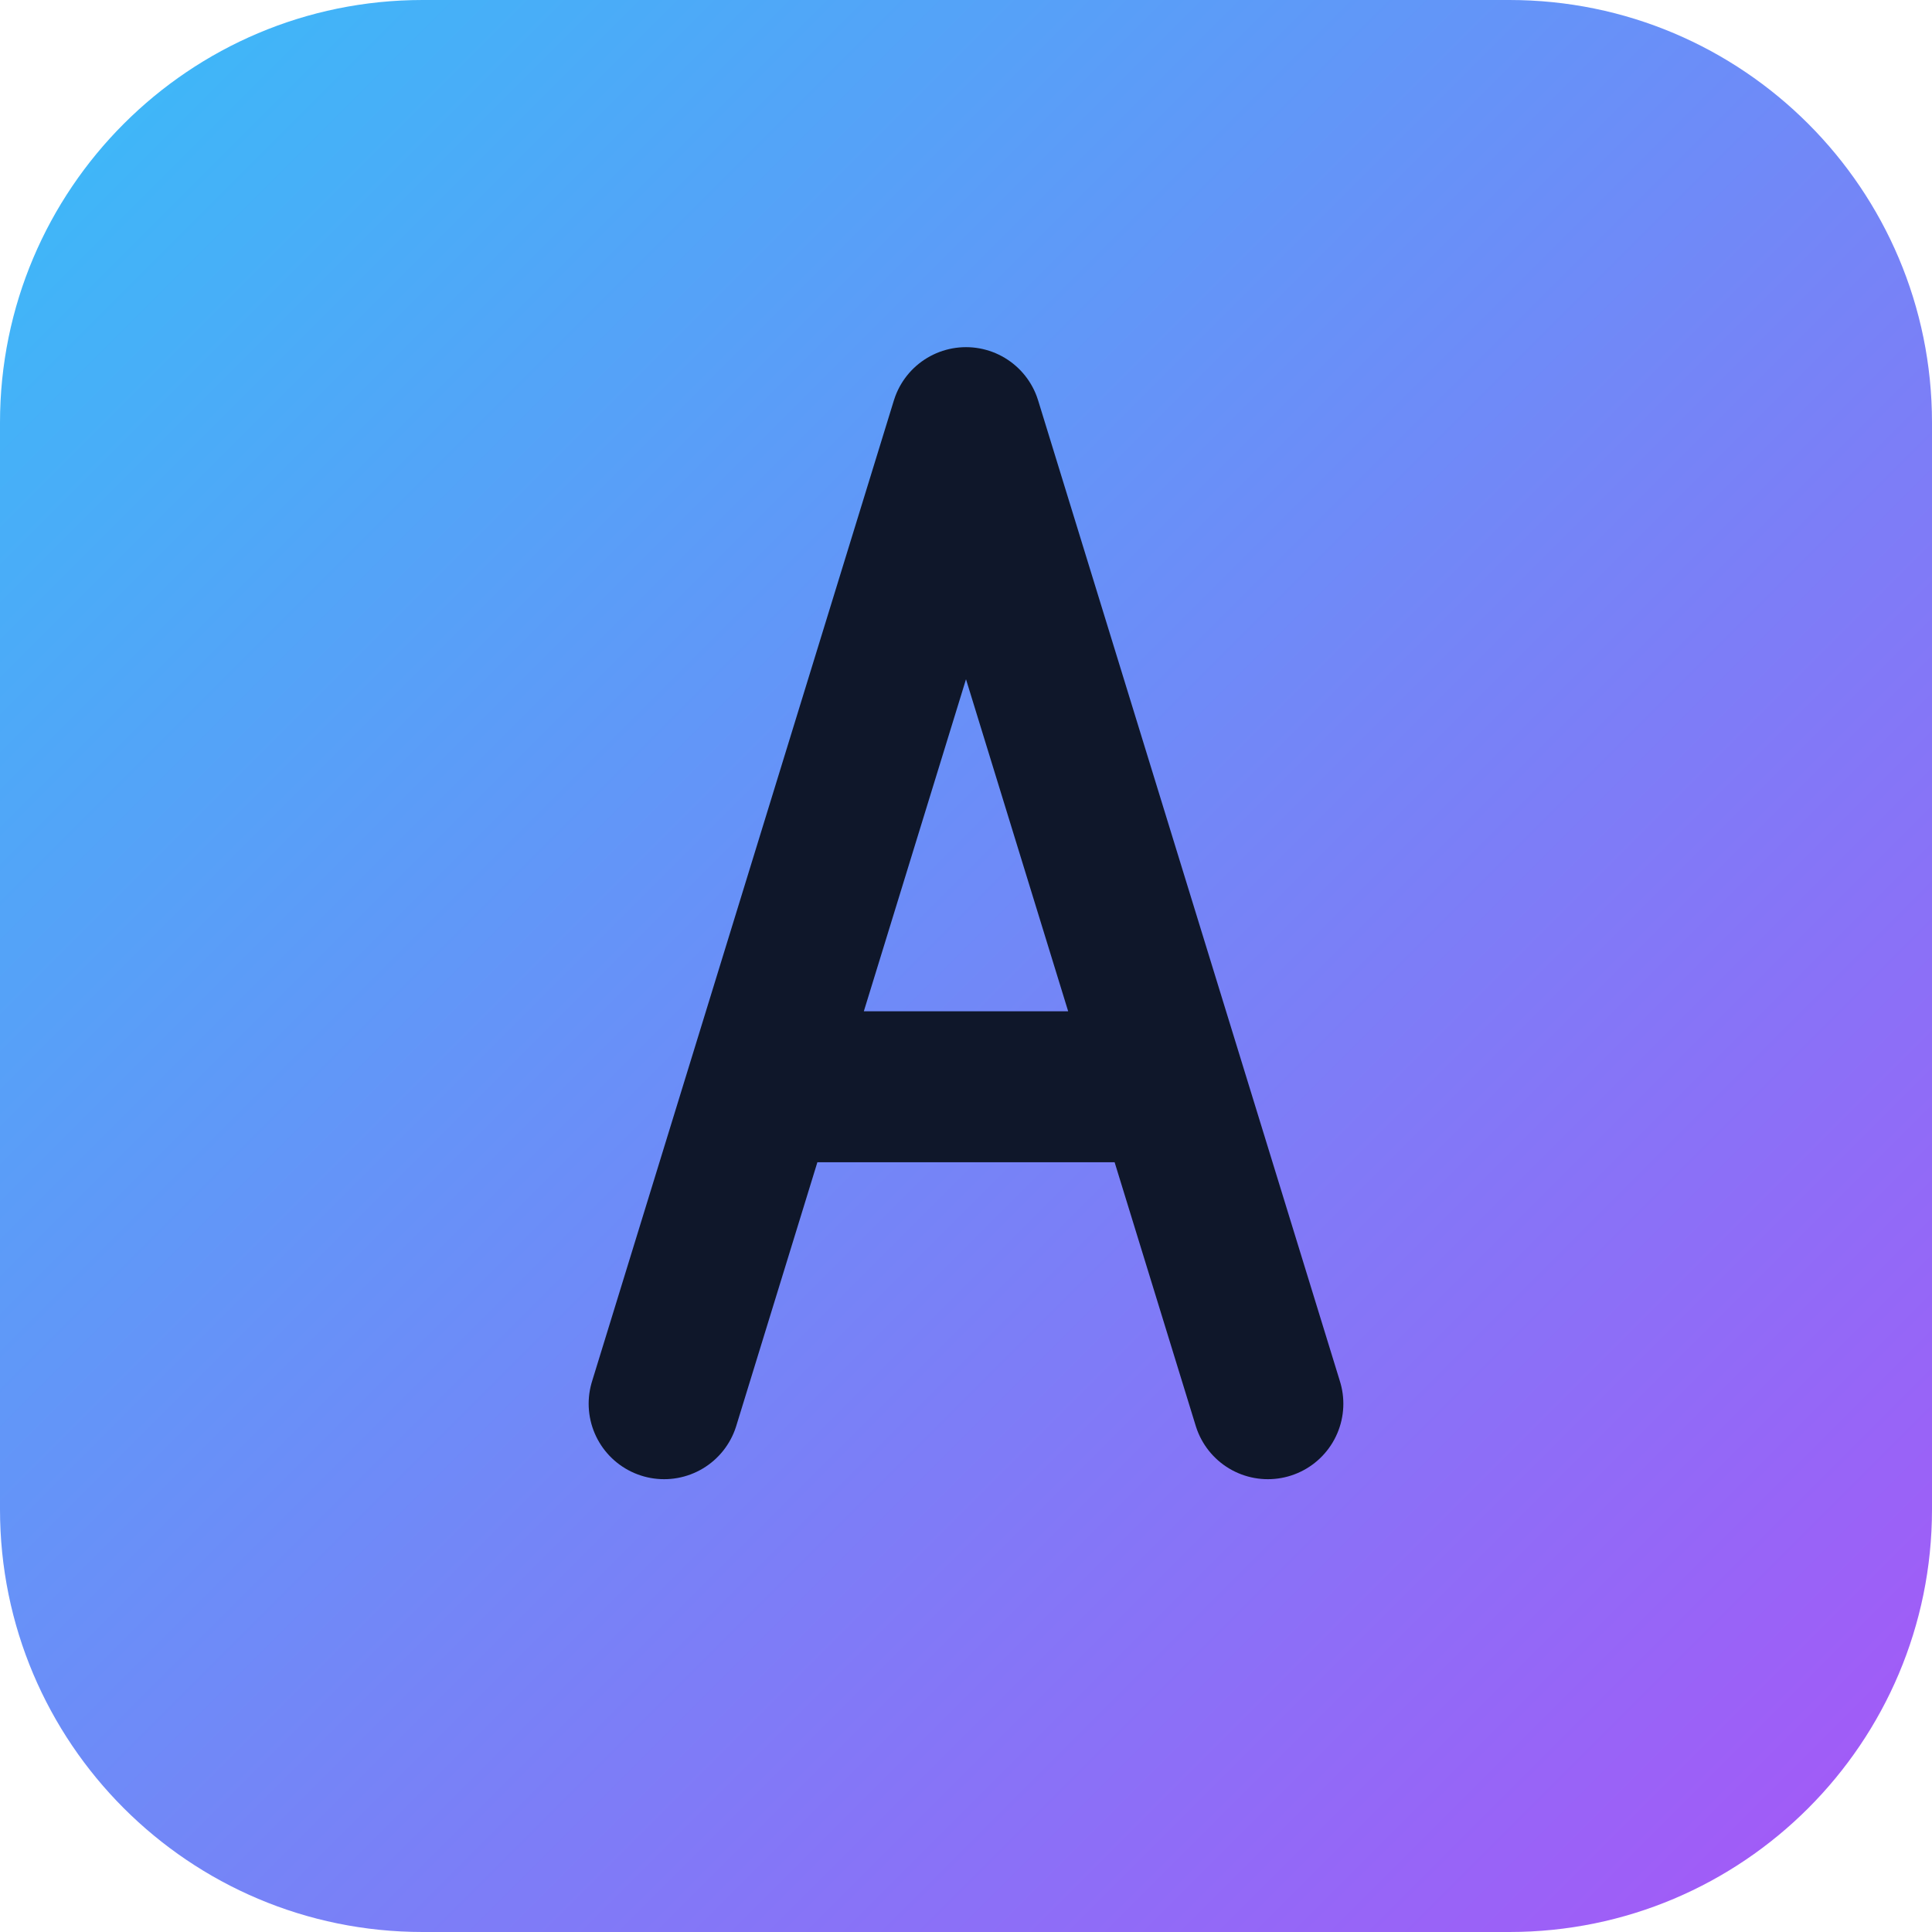
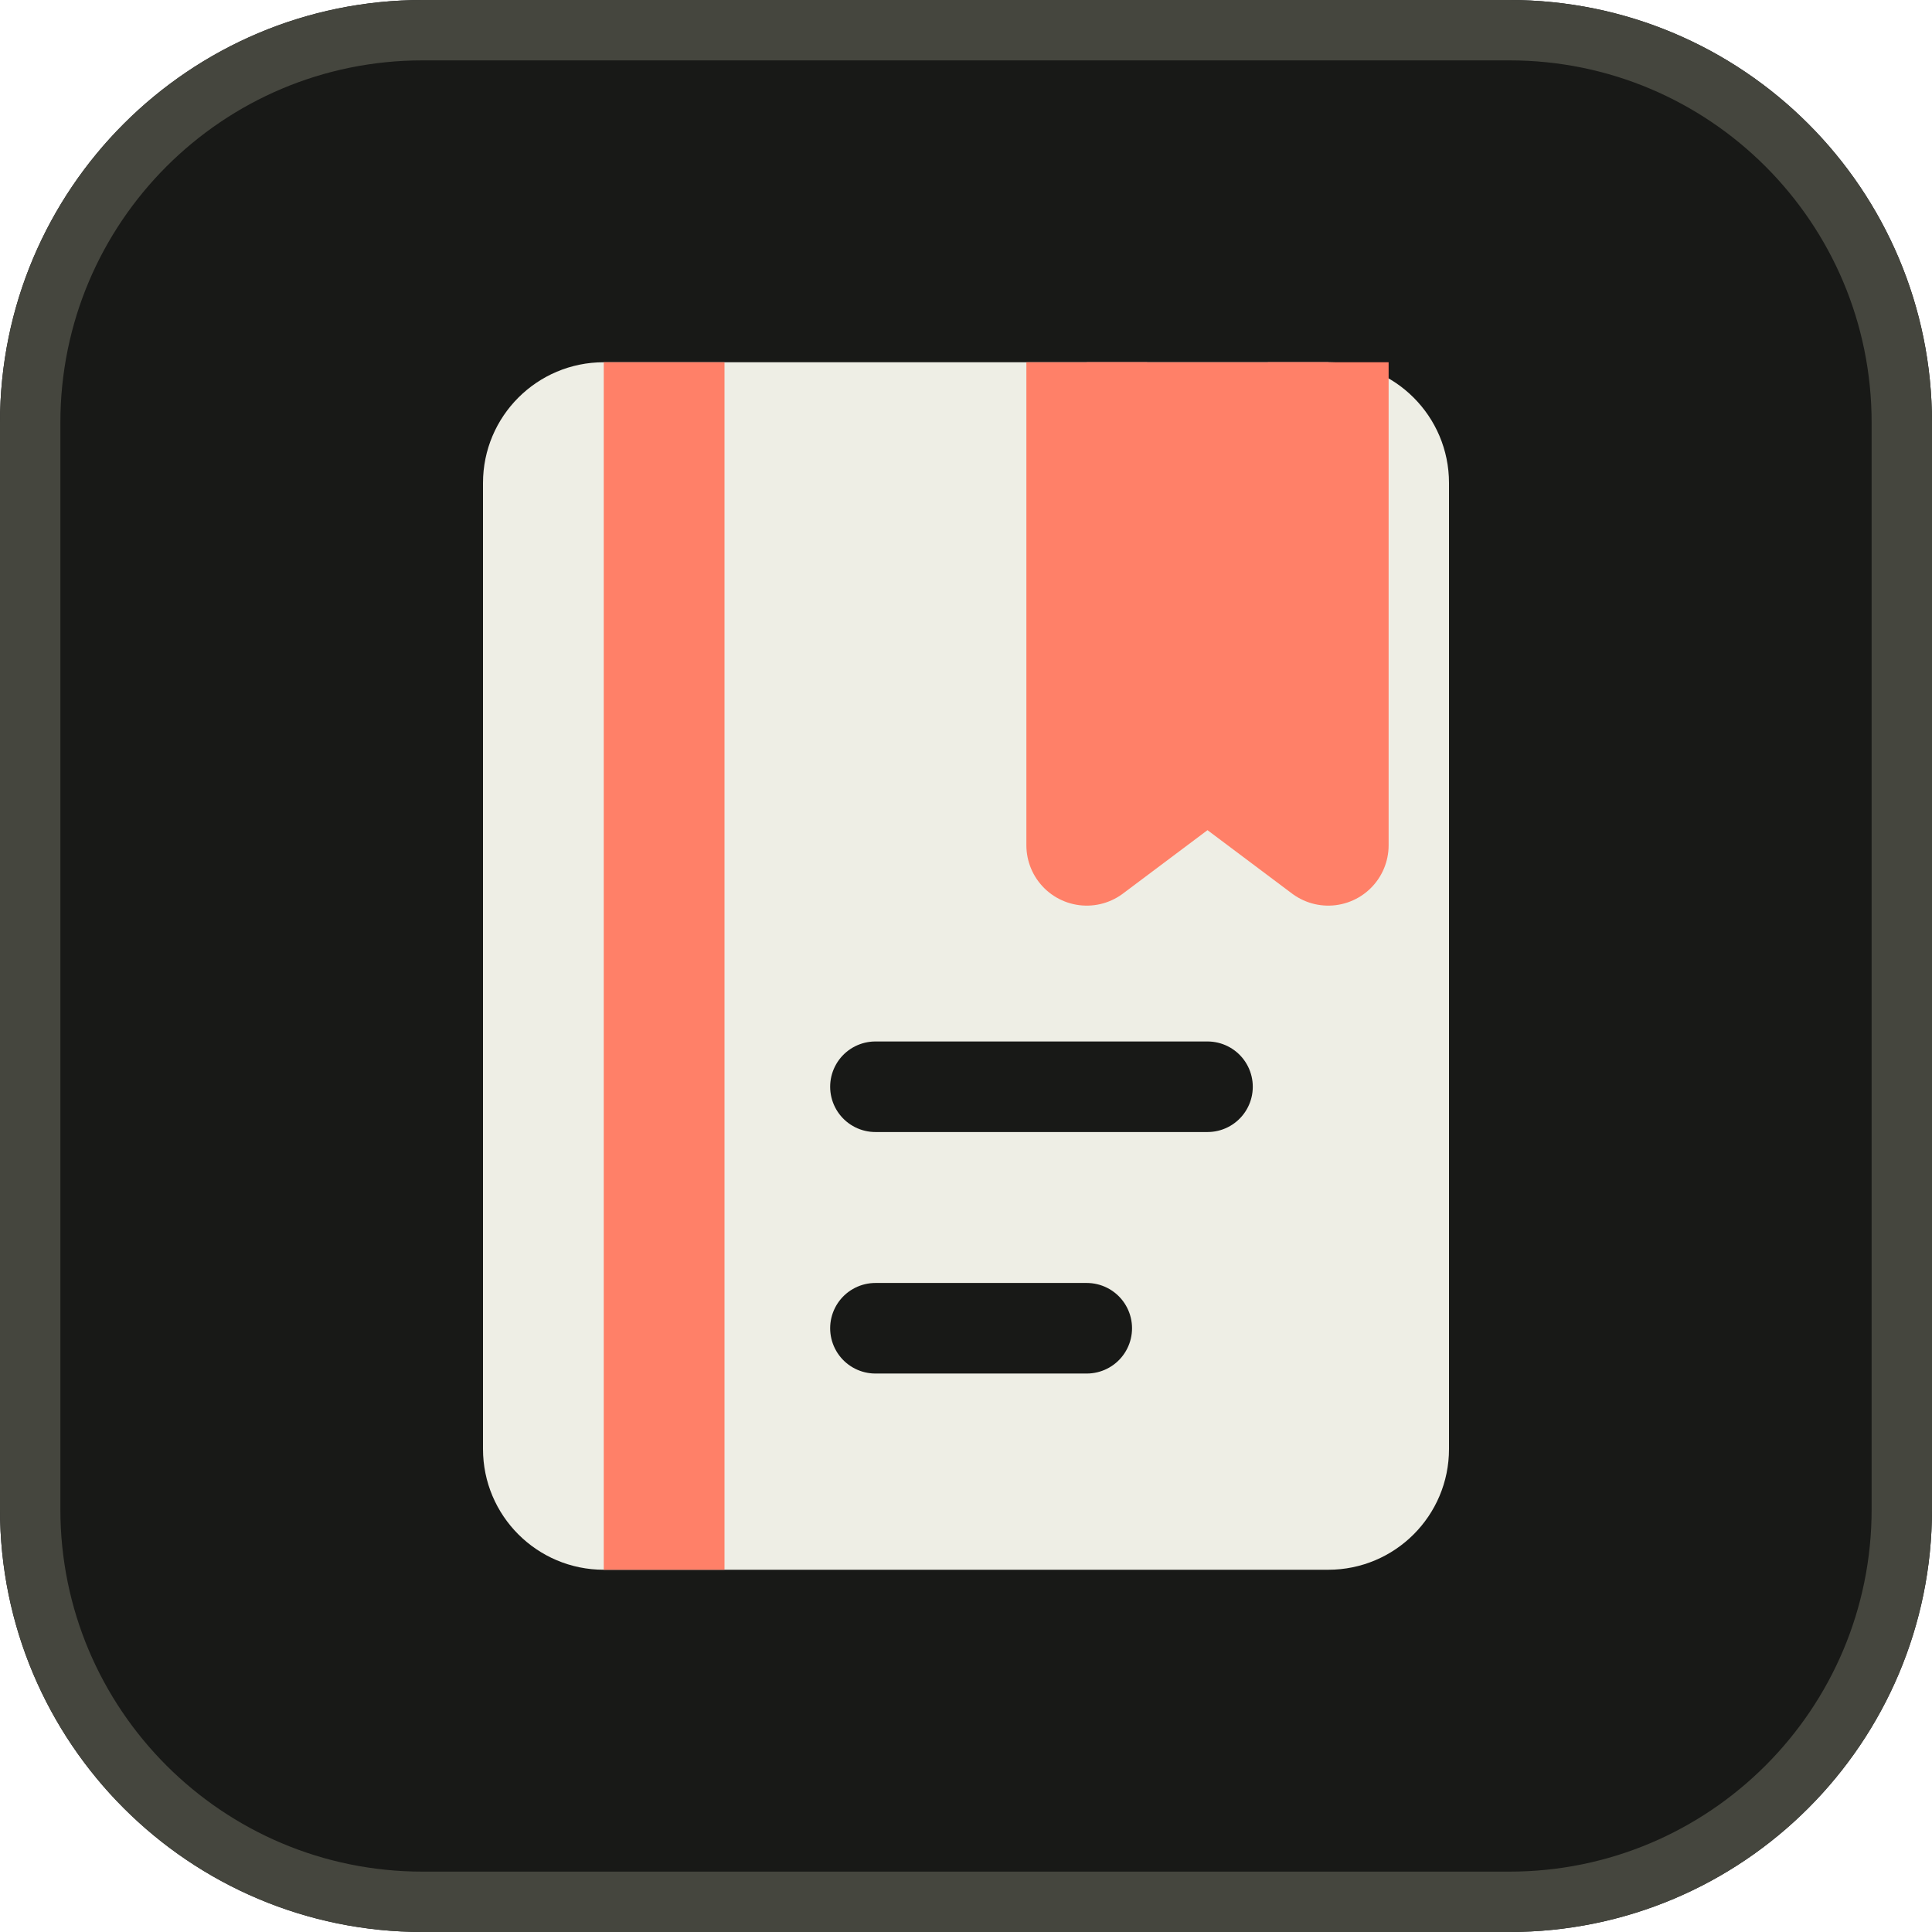
- <svg xmlns="http://www.w3.org/2000/svg" viewBox="0 0 64 64" role="img" aria-label="Aaron Blog Favicon">
-   <defs>
-     <linearGradient id="g" x1="0%" x2="100%" y1="0%" y2="100%">
-       <stop offset="0%" stop-color="#38bdf8" />
-       <stop offset="100%" stop-color="#a855f7" />
-     </linearGradient>
-   </defs>
-   <rect width="64" height="64" rx="14" fill="url(#g)" />
-   <path d="M22 46.5 32 14l10 32.5M26 36h12" fill="none" stroke="#0f172a" stroke-width="5" stroke-linecap="round" stroke-linejoin="round" />
+ <svg xmlns="http://www.w3.org/2000/svg" viewBox="0 0 64 64" role="img" aria-labelledby="title">
+   <rect width="64" height="64" rx="14" fill="#181917" />
+   <rect x="1" y="1" width="62" height="62" rx="13" fill="none" stroke="#45463e" stroke-width="2" />
+   <rect x="16" y="12" width="32" height="40" rx="4" fill="#eeeee5" />
+   <path d="M22 12v40m14-40v16l4-3 4 3V12" fill="#ff8068" stroke="#ff8068" stroke-width="4" stroke-linejoin="round" />
+   <path d="M29 36h11m-11 8h7" fill="none" stroke="#181917" stroke-width="3" stroke-linecap="round" />
</svg>
